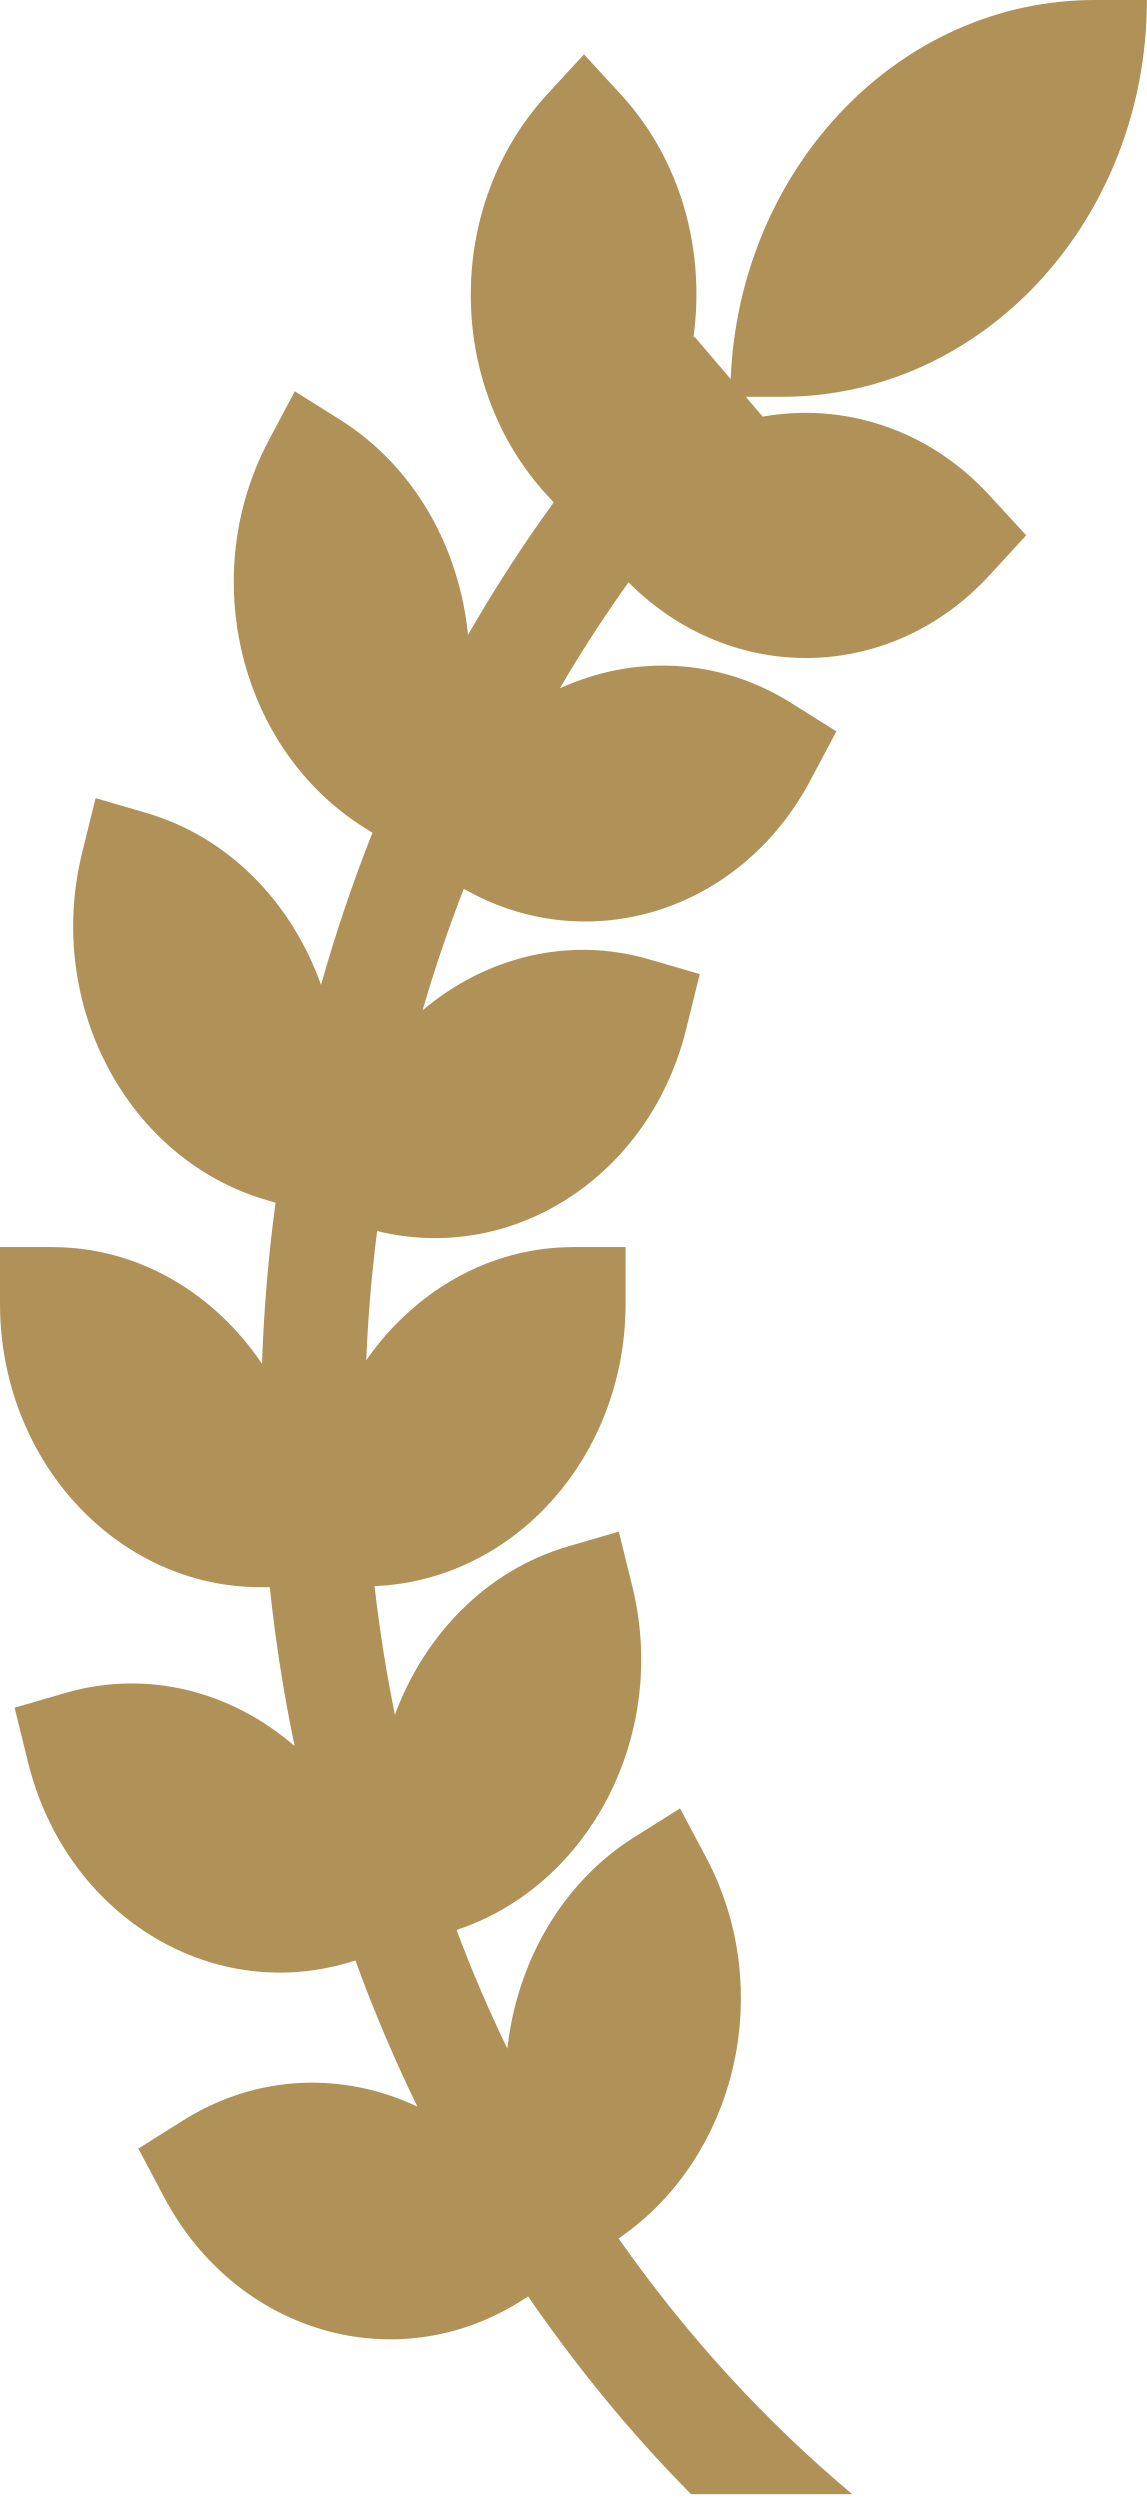
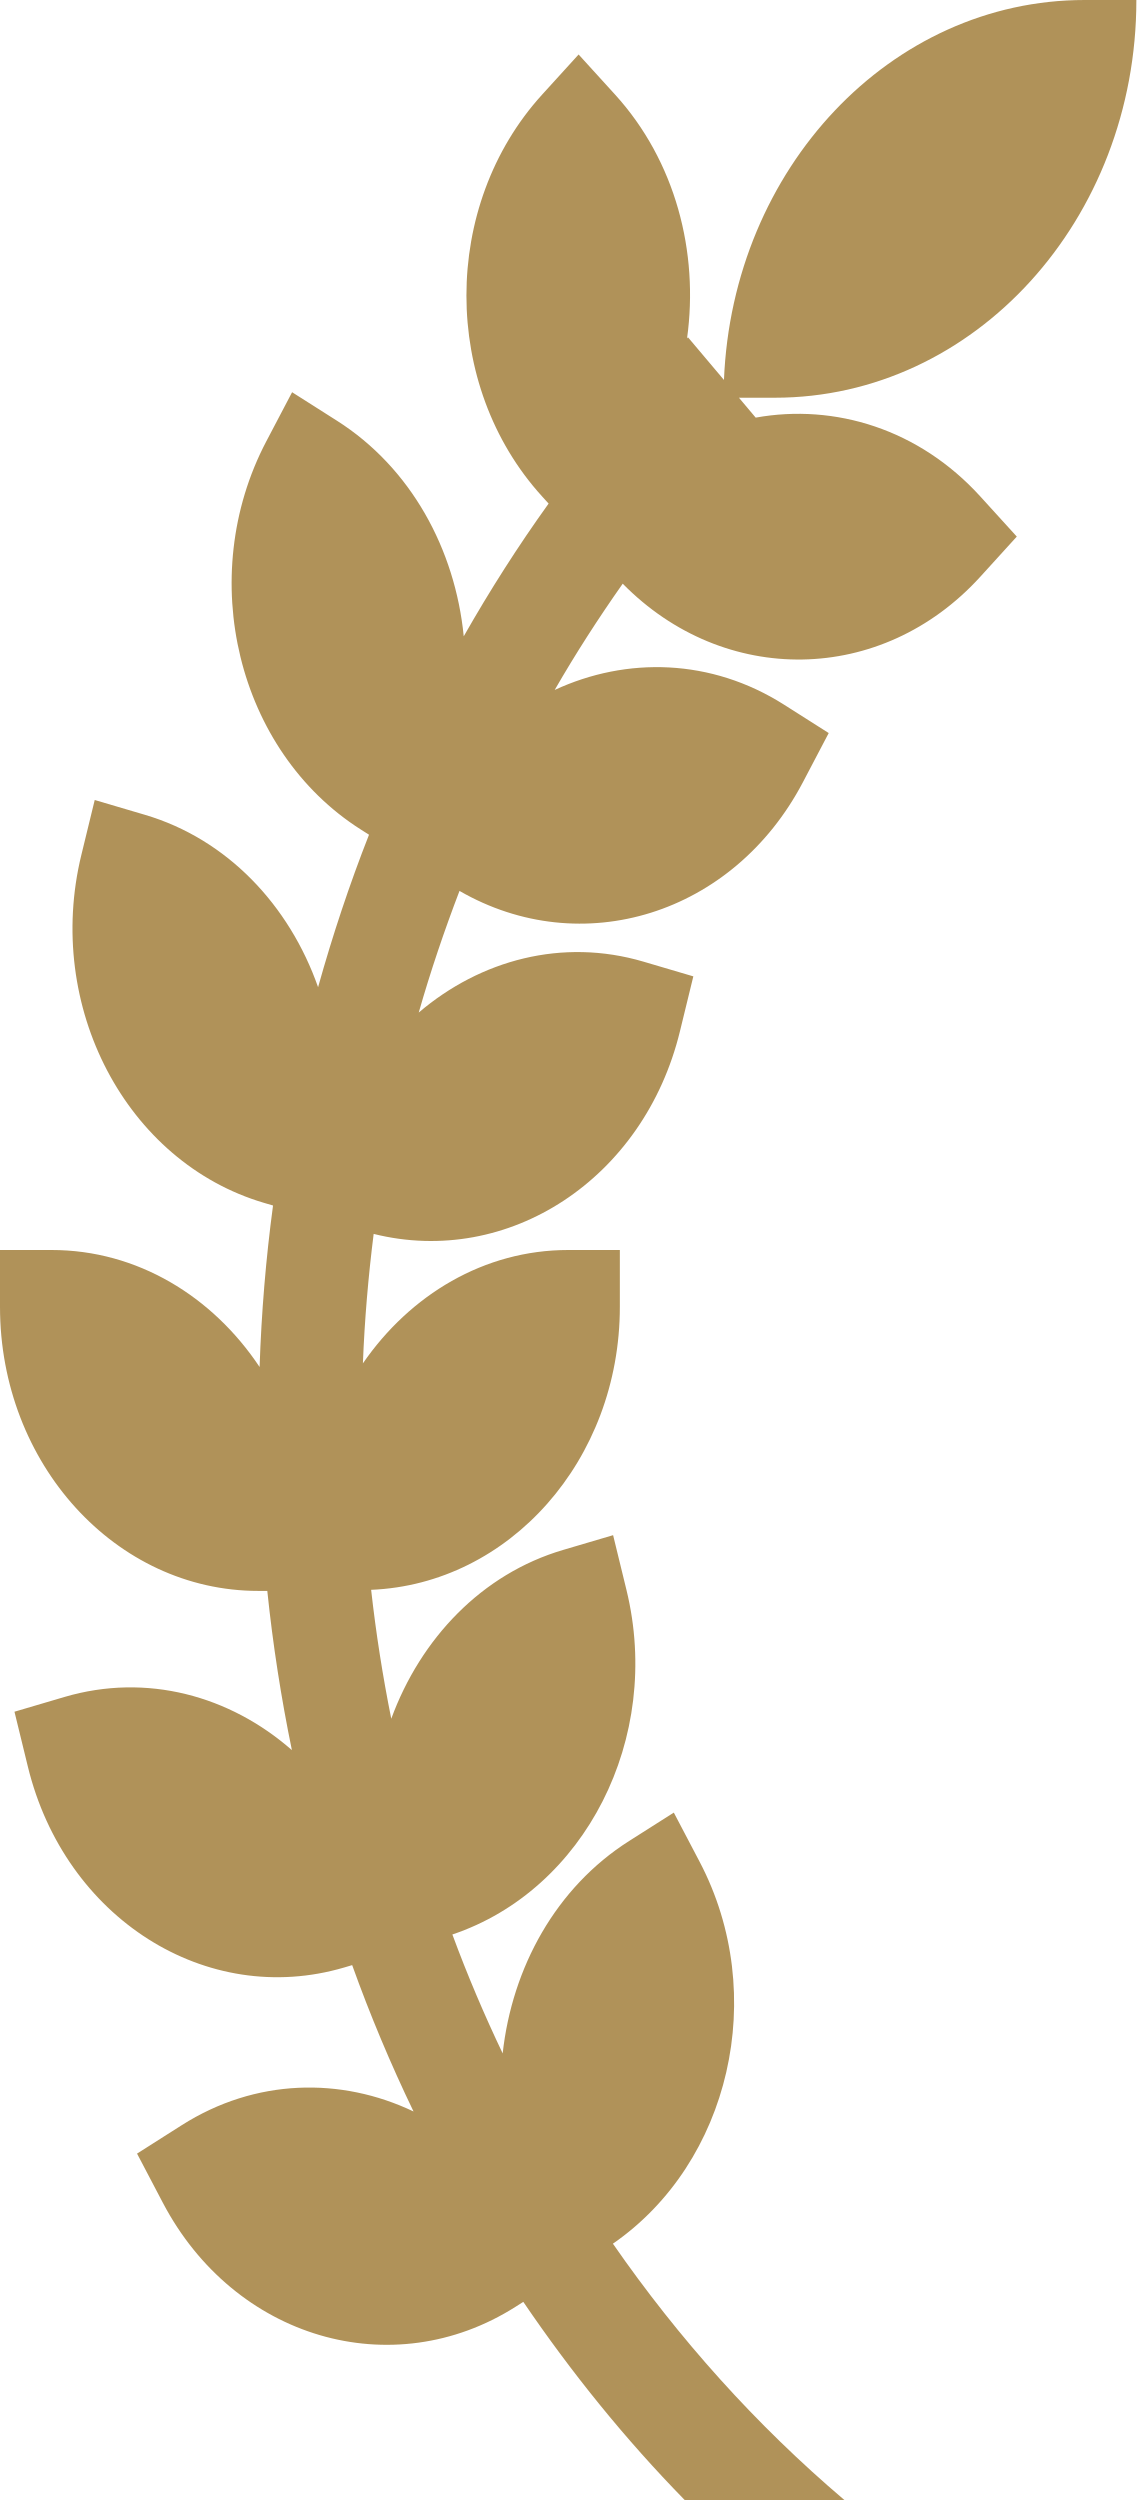
- <svg xmlns="http://www.w3.org/2000/svg" width="89" height="194" viewBox="0 0 89 194" fill="none">
-   <path d="M40.386 178.583L40.984 178.209C44.743 183.673 48.946 188.819 53.623 193.548H66.131C59.197 187.728 53.149 181.042 48.003 173.705C57.166 167.445 60.253 154.416 54.796 144.141L52.773 140.331L49.27 142.531C43.537 146.129 40.107 152.336 39.37 158.973C37.922 155.973 36.603 152.907 35.43 149.767C45.799 146.318 51.899 134.582 49.067 123.101L48.02 118.852L44.112 119.991C37.724 121.852 32.938 126.871 30.644 133.064C29.977 129.783 29.447 126.453 29.067 123.083C39.884 122.644 48.545 113.041 48.545 101.173V96.774H44.5C37.914 96.774 32.117 100.249 28.423 105.55C28.553 102.185 28.844 98.846 29.265 95.529C39.803 98.124 50.435 91.289 53.254 79.839L54.302 75.589L50.394 74.45C44.039 72.598 37.623 74.323 32.797 78.391C33.719 75.193 34.795 72.057 35.988 68.974C45.548 74.432 57.433 70.825 62.883 60.563L64.905 56.754L61.402 54.554C55.698 50.974 49.08 50.833 43.444 53.415C45.091 50.586 46.879 47.846 48.772 45.189C56.705 53.173 69.06 53.037 76.775 44.652L79.635 41.542L76.775 38.432C71.985 33.224 65.395 31.227 59.185 32.331L57.874 30.792H60.682C76.322 30.792 89 17.006 89 0H84.954C69.744 0 57.369 13.051 56.701 29.415L53.886 26.116C53.857 26.142 53.833 26.173 53.809 26.199C54.743 19.522 52.907 12.471 48.177 7.328L45.317 4.218L42.457 7.328C34.556 15.919 34.556 29.842 42.457 38.432L42.967 38.987C40.572 42.282 38.359 45.717 36.32 49.262C35.645 42.528 32.19 36.211 26.38 32.565L22.877 30.365L20.854 34.174C15.268 44.692 18.585 58.144 28.258 64.218L28.901 64.623C27.372 68.472 26.049 72.413 24.912 76.425C22.663 70.1 17.812 64.962 11.327 63.075L7.419 61.935L6.372 66.185C3.479 77.916 9.883 89.978 20.676 93.123L21.384 93.33C20.822 97.46 20.474 101.63 20.332 105.831C16.647 100.363 10.749 96.774 4.045 96.774H0V101.173C0 113.318 9.058 123.167 20.227 123.167H20.935C21.372 127.337 22.019 131.446 22.861 135.492C18.01 131.287 11.489 129.501 5.041 131.38L1.133 132.519L2.18 136.768C5.073 148.5 16.162 155.463 26.955 152.322L27.582 152.138C28.99 156.013 30.596 159.792 32.388 163.469C26.712 160.794 20.005 160.904 14.236 164.529L10.733 166.728L12.755 170.538C18.342 181.051 30.713 184.658 40.386 178.583V178.583Z" fill="#B09259" />
+ <svg xmlns="http://www.w3.org/2000/svg" width="45" height="99" viewBox="0 0 45 99" fill="none">
+   <path d="M20.42 91.346L20.723 91.154C22.623 93.949 24.748 96.581 27.113 99H33.437C29.931 96.023 26.873 92.603 24.271 88.85C28.904 85.648 30.465 78.984 27.706 73.728L26.683 71.779L24.912 72.904C22.013 74.745 20.279 77.92 19.906 81.315C19.174 79.781 18.507 78.212 17.914 76.606C23.157 74.842 26.241 68.839 24.809 62.966L24.279 60.793L22.304 61.376C19.074 62.327 16.654 64.894 15.494 68.062C15.157 66.384 14.889 64.681 14.697 62.957C20.166 62.732 24.546 57.821 24.546 51.75V49.5H22.5C19.17 49.5 16.239 51.278 14.371 53.989C14.437 52.267 14.584 50.56 14.797 48.863C20.125 50.191 25.501 46.694 26.926 40.837L27.456 38.664L25.48 38.081C22.267 37.134 19.023 38.016 16.582 40.097C17.049 38.462 17.593 36.857 18.196 35.28C23.03 38.072 29.039 36.227 31.794 30.978L32.817 29.029L31.046 27.904C28.162 26.073 24.816 26.001 21.966 27.322C22.799 25.875 23.703 24.473 24.66 23.114C28.671 27.198 34.918 27.128 38.819 22.84L40.265 21.249L38.819 19.658C36.397 16.994 33.065 15.973 29.925 16.538L29.262 15.75H30.682C38.59 15.75 45 8.698 45 0H42.955C35.264 0 29.007 6.676 28.669 15.046L27.245 13.358C27.231 13.372 27.219 13.387 27.207 13.401C27.679 9.986 26.75 6.379 24.359 3.748L22.913 2.158L21.467 3.748C17.472 8.143 17.472 15.264 21.467 19.658L21.725 19.942C20.514 21.627 19.395 23.384 18.364 25.198C18.023 21.753 16.276 18.522 13.338 16.657L11.567 15.532L10.544 17.48C7.72 22.86 9.397 29.741 14.287 32.848L14.613 33.055C13.839 35.023 13.171 37.039 12.596 39.092C11.459 35.856 9.006 33.228 5.727 32.263L3.751 31.68L3.222 33.853C1.759 39.854 4.997 46.024 10.454 47.633L10.812 47.738C10.528 49.851 10.352 51.984 10.28 54.133C8.417 51.336 5.435 49.5 2.045 49.5H0V51.75C0 57.962 4.58 63 10.227 63H10.585C10.806 65.133 11.133 67.234 11.559 69.305C9.106 67.153 5.809 66.24 2.549 67.201L0.573 67.784L1.103 69.957C2.565 75.958 8.172 79.519 13.629 77.913L13.946 77.819C14.658 79.801 15.47 81.734 16.376 83.615C13.506 82.246 10.115 82.303 7.198 84.157L5.427 85.282L6.449 87.23C9.274 92.608 15.529 94.453 20.42 91.346V91.346Z" fill="#B09259" />
</svg>
